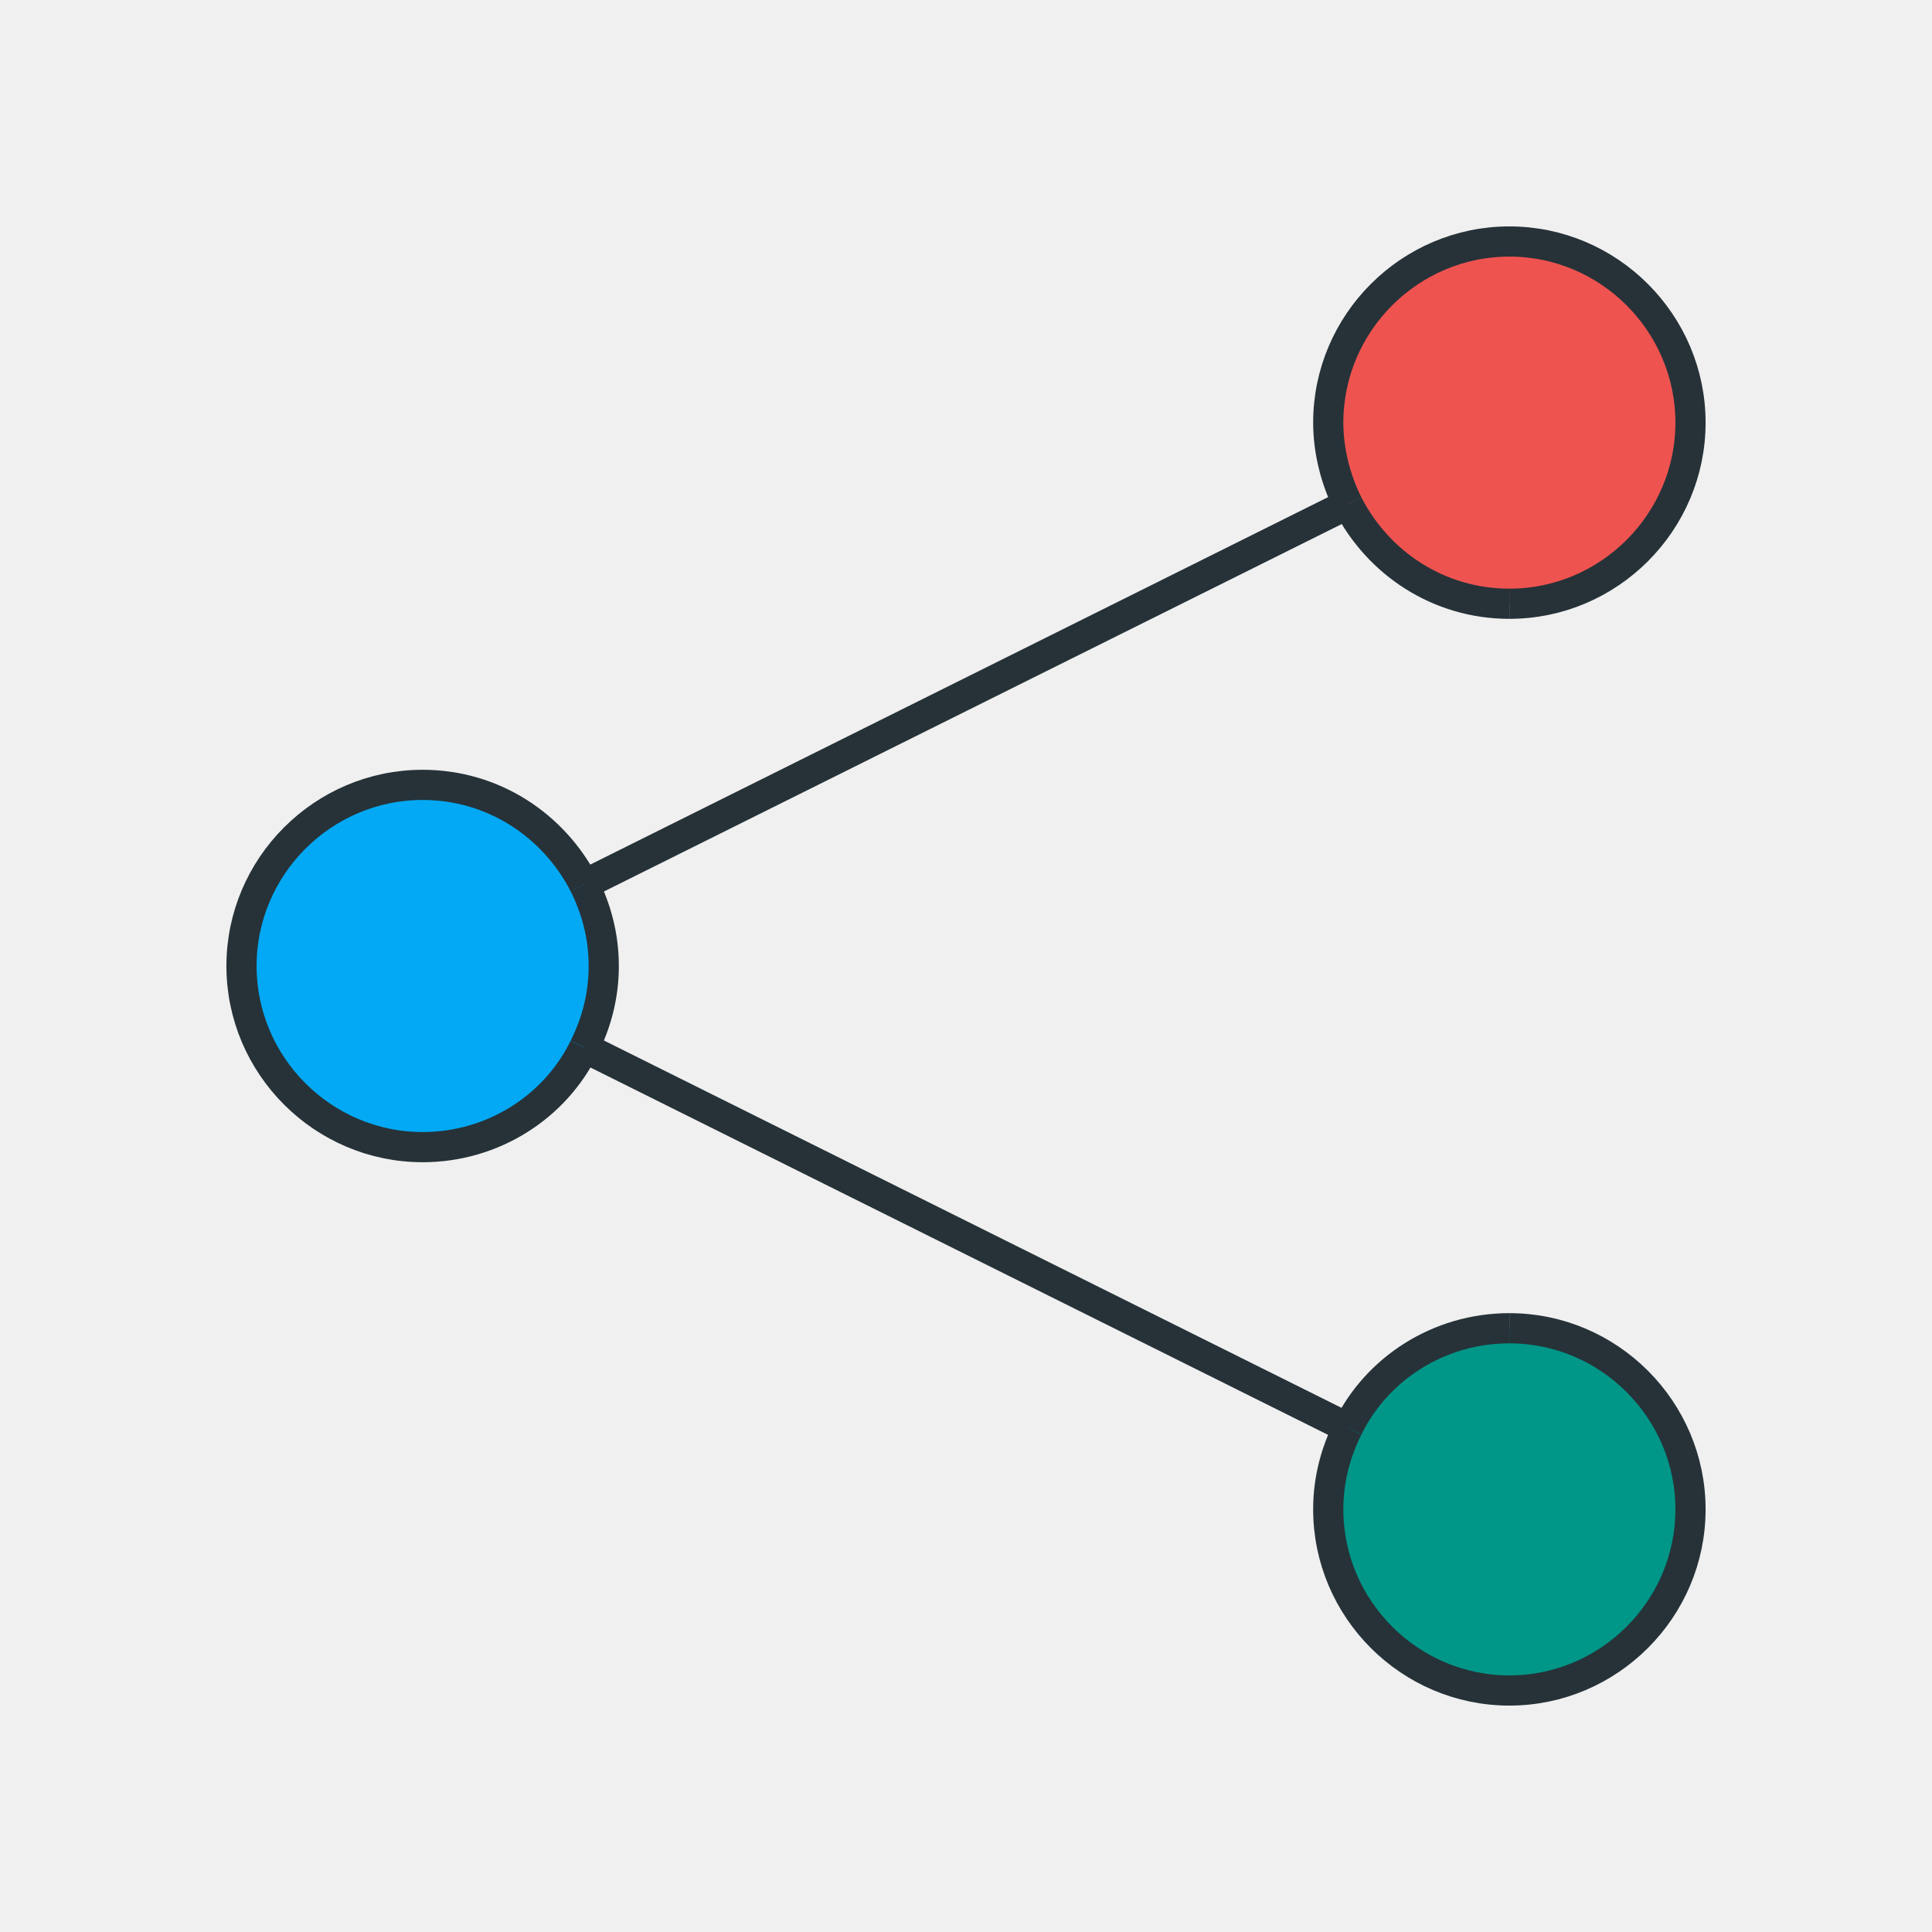
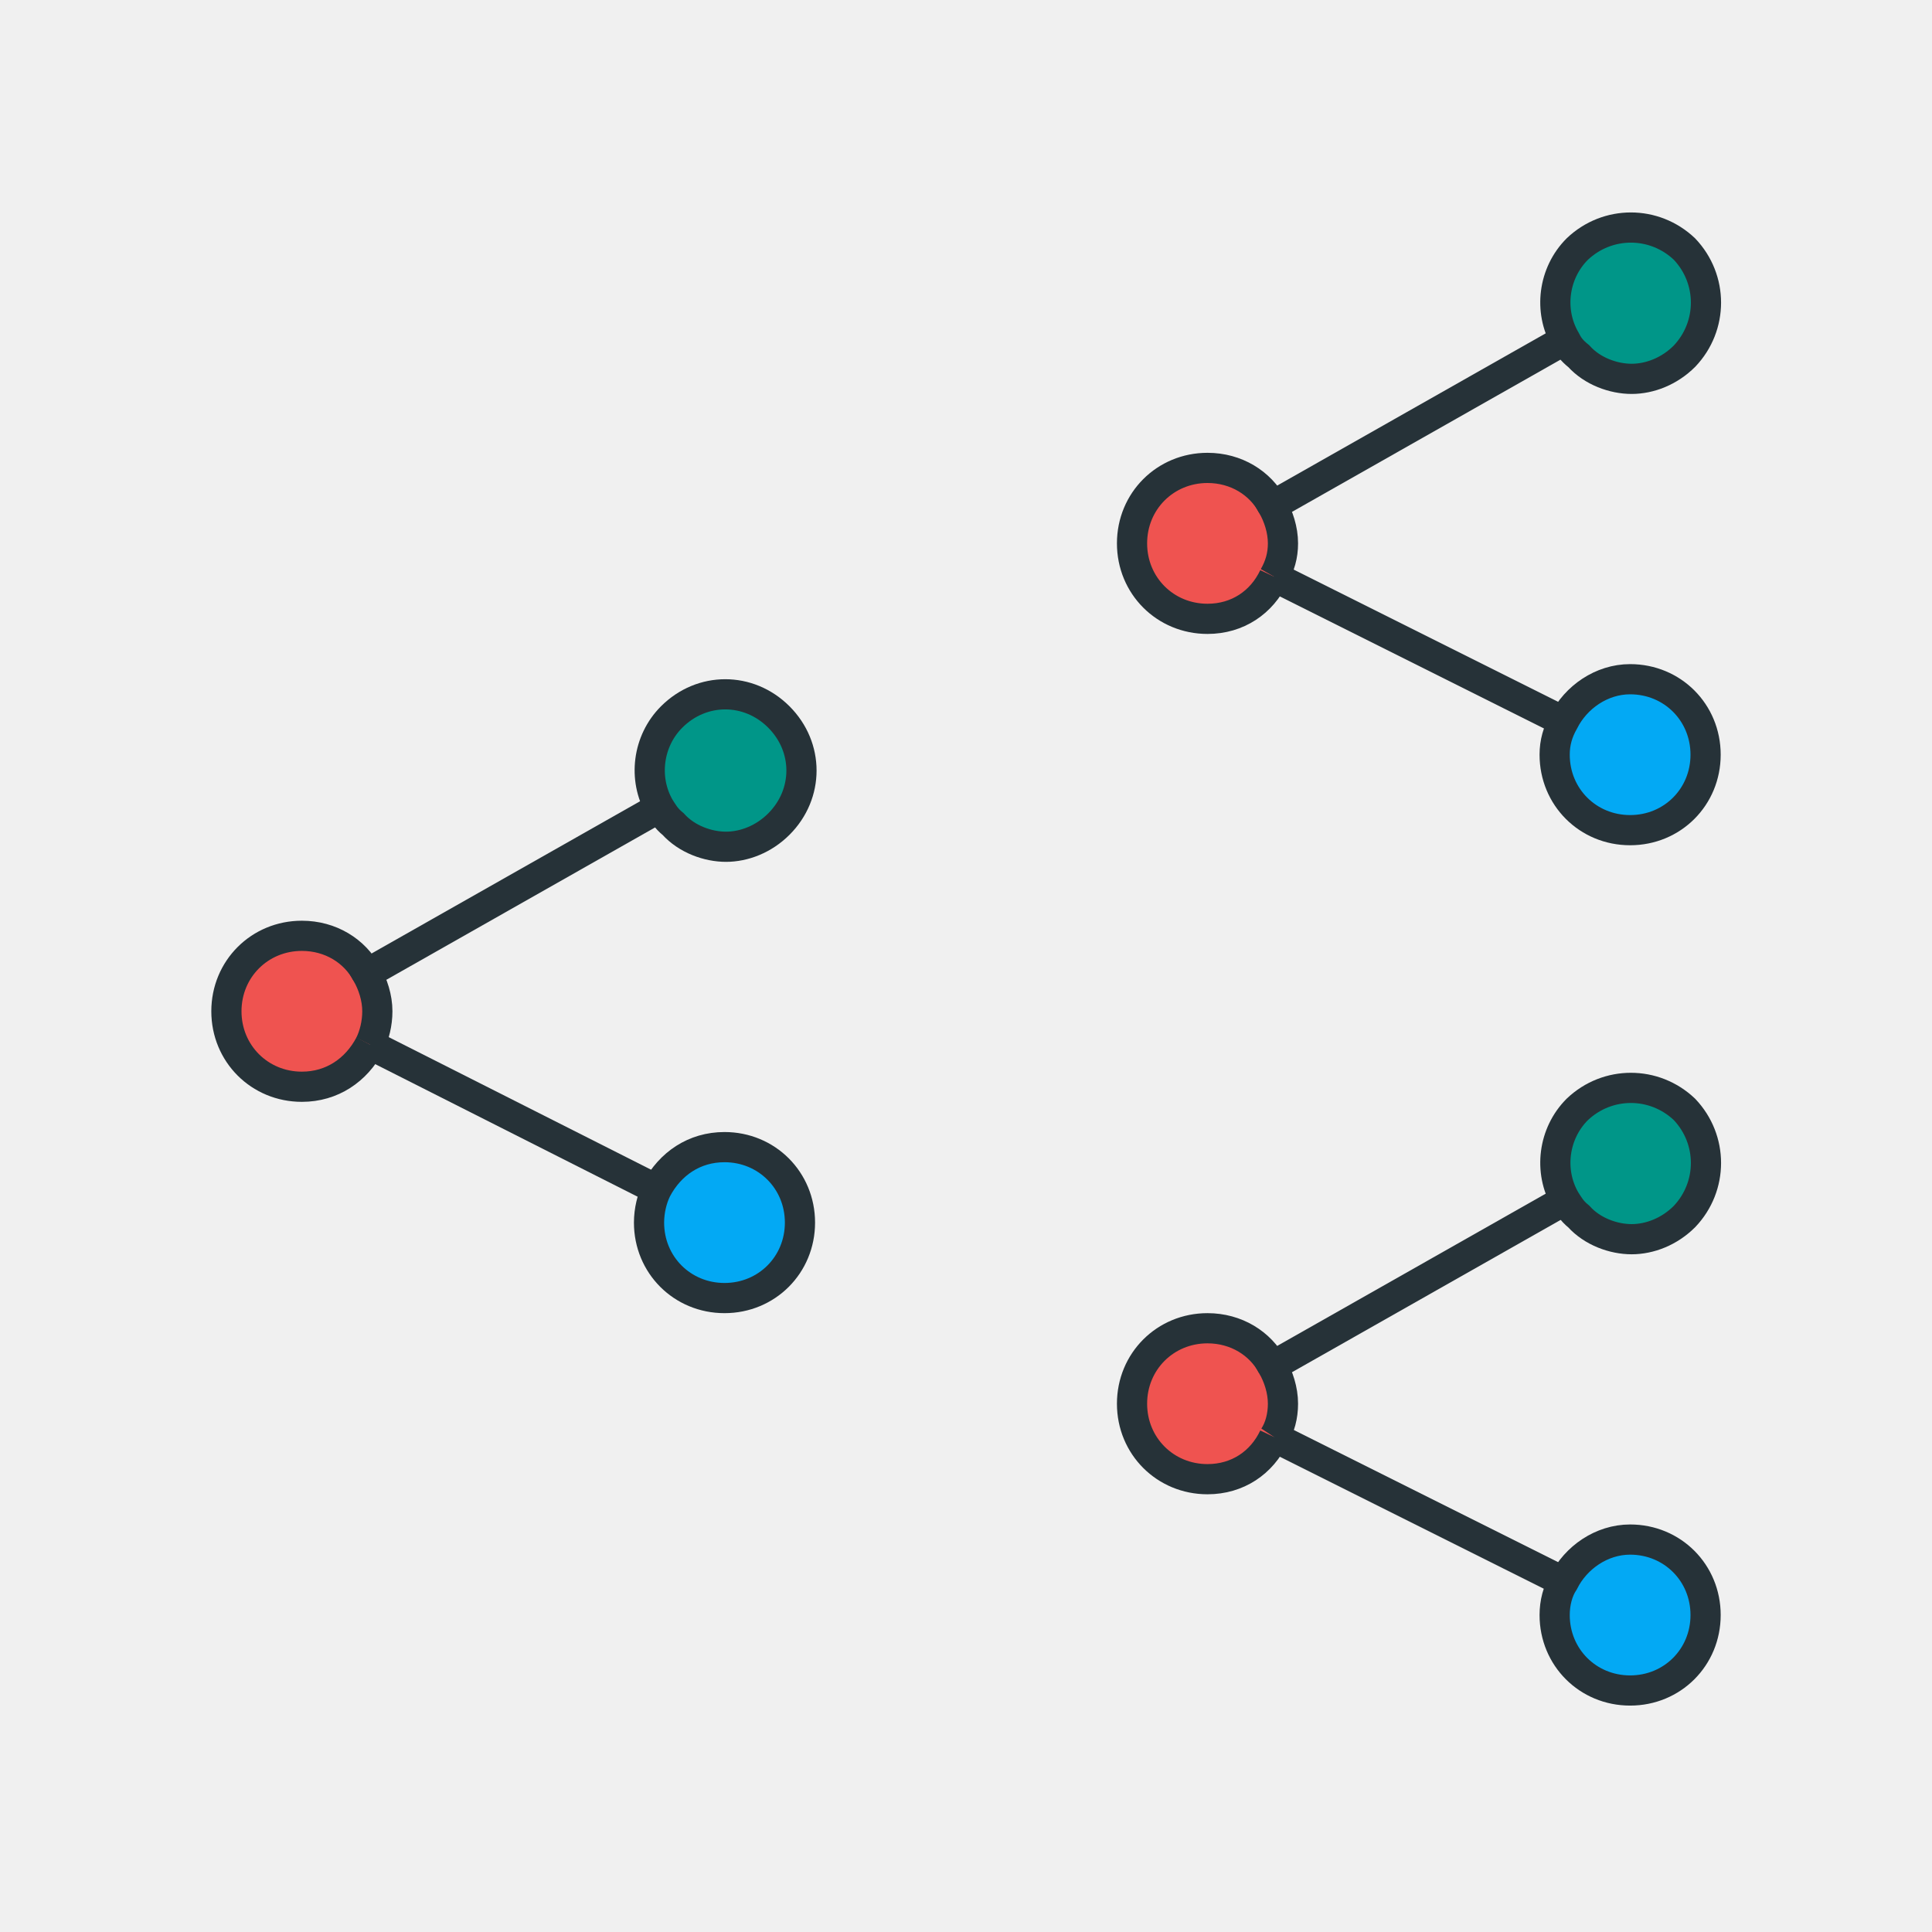
<svg xmlns="http://www.w3.org/2000/svg" version="1.1" x="0px" y="0px" viewBox="0 0 128 128" style="enable-background:new 0 0 128 128;" xml:space="preserve">
  <style type="text/css">
	.st0{fill:none;stroke:#263238;stroke-width:2;stroke-miterlimit:10;}
	.st1{fill:#EF5350;stroke:#263238;stroke-width:2;stroke-miterlimit:10;}
	.st2{fill:#009688;stroke:#263238;stroke-width:2;stroke-miterlimit:10;}
	.st3{fill:#03A9F4;stroke:#263238;stroke-width:2;stroke-miterlimit:10;}
	.st4{fill:#CFD8DC;stroke:#263238;stroke-width:2;stroke-miterlimit:10;}
	.st5{display:none;}
	.st6{display:inline;}
	.st7{display:inline;fill:none;stroke:#263238;stroke-width:2;stroke-miterlimit:10;}
- 	.st8{fill:#009688;}
- 	.st9{fill:#03A9F4;}
- 	.st10{fill:#EF5350;}
- 	.st11{fill:#CFD8DC;}
+ 	.st8{fill:#CFD8DC;}
+ 	.st9{fill:#EF5350;}
+ 	.st10{fill:#03A9F4;}
+ 	.st11{fill:#009688;}
	.st12{fill-rule:evenodd;clip-rule:evenodd;fill:none;stroke:#263238;stroke-width:2;stroke-miterlimit:10;}
	.st13{fill:#37474F;}
	
		.st14{display:inline;fill:none;stroke:#263238;stroke-width:2;stroke-linecap:round;stroke-miterlimit:10;stroke-dasharray:1.933,3.866;}
	.st15{fill:#263238;}
	.st16{display:inline;fill:#263238;}
	.st17{display:inline;fill:#FFFFFF;stroke:#000000;stroke-width:2;stroke-miterlimit:10;}
	.st18{display:inline;fill-rule:evenodd;clip-rule:evenodd;fill:none;stroke:#263238;stroke-width:2;stroke-miterlimit:10;}
	.st19{fill:#58595B;}
	.st20{fill:url(#SVGID_1_);}
	.st21{fill:url(#SVGID_2_);}
	.st22{fill:url(#SVGID_3_);}
	.st23{fill:none;stroke:#4A4A4C;stroke-width:0.5;}
	.st24{opacity:0.23;fill:#231F20;enable-background:new    ;}
	.st25{fill:none;stroke:#A8ABAD;stroke-width:0.5;}
	.st26{fill:none;stroke:#37474F;stroke-width:0.5;}
	.st27{fill:#6D6E70;}
	.st28{fill:#FFFFFF;}
	.st29{display:inline;fill:none;stroke:#000000;stroke-width:2;stroke-linecap:round;stroke-linejoin:round;}
	.st30{fill:none;stroke:#000000;stroke-width:2;stroke-linecap:round;stroke-linejoin:round;}
	.st31{display:inline;fill:none;}
	.st32{fill:none;}
	.st33{display:inline;fill-rule:evenodd;clip-rule:evenodd;fill:#263238;}
</style>
-   <g id="artboards">
- </g>
-   <g id="guides">
- </g>
-   <g id="palette">
- </g>
-   <g id="view-images">
- </g>
-   <g id="using_a_public_group">
- </g>
-   <g id="user-added_metadata">
- </g>
-   <g id="unit-support">
-     <g id="raw_10_" class="st5">
- 	</g>
-     <g id="Live_Paint">
- 	</g>
-   </g>
-   <g id="supported_file_formats">
- </g>
-   <g id="share">
- </g>
-   <g id="searching_and_filtering">
- </g>
-   <g id="scripting_service">
- </g>
-   <g id="roi_folders_1_">
-     <g id="raw_8_">
- 	</g>
-   </g>
-   <g id="reverse_intensity_rendering_1_">
-     <g id="raw_7_" class="st5">
- 	</g>
-   </g>
-   <g id="rendering_settings">
- </g>
-   <g id="quality_assurance_1_">
-     <g id="raw_6_" class="st5">
- 	</g>
-   </g>
-   <g id="python_blitz_api">
- </g>
  <g id="public_api">
    <g class="st5">
-       <path class="st7" d="M38.7,58.6c-2-3.9-6-6.6-10.7-6.6c-6.6,0-12,5.4-12,12c0,6.6,5.4,12,12,12c4.7,0,8.8-2.7,10.7-6.6" />
-       <path class="st7" d="M89.3,94.6c-0.8,1.6-1.3,3.4-1.3,5.4c0,6.6,5.4,12,12,12s12-5.4,12-12c0-6.6-5.4-12-12-12" />
-       <path class="st7" d="M100,40c6.6,0,12-5.4,12-12c0-6.6-5.4-12-12-12s-12,5.4-12,12c0,1.9,0.5,3.7,1.3,5.4" />
-       <path class="st7" d="M100,40c-4.7,0-8.8-2.7-10.7-6.6L38.7,58.6c0.8,1.6,1.3,3.4,1.3,5.4s-0.5,3.7-1.3,5.4l50.6,25.3    c2-3.9,6-6.6,10.7-6.6" />
-       <path class="st7" d="M38.7,69.4c0.8-1.6,1.3-3.4,1.3-5.4s-0.5-3.7-1.3-5.4" />
-       <path class="st7" d="M100,88c-4.7,0-8.8,2.7-10.7,6.6" />
-       <path class="st7" d="M89.3,33.4c2,3.9,6,6.6,10.7,6.6" />
+       <g class="st6">
+         <path class="st0" d="M103.7,22.5c-1.1-1.9-0.8-4.4,0.8-6c2-2,5.1-2,7.1,0c2,2,2,5.1,0,7.1c-1,1-2.3,1.5-3.5,1.5s-2.6-0.5-3.5-1.5     C104.1,23.2,103.9,22.8,103.7,22.5L84.3,33.5c0.4,0.7,0.7,1.6,0.7,2.5c0,0.8-0.2,1.6-0.5,2.2l19.1,9.5c0.8-1.6,2.5-2.8,4.5-2.8     c2.8,0,5,2.2,5,5s-2.2,5-5,5s-5-2.2-5-5c0-0.8,0.2-1.6,0.5-2.2l-19.1-9.5C83.6,39.9,82,41,80,41c-2.8,0-5-2.2-5-5s2.2-5,5-5     c1.9,0,3.5,1,4.3,2.5" />
+       </g>
+       <g class="st6">
+         <path class="st0" d="M103.7,79.5c-1.1-1.9-0.8-4.4,0.8-6c2-2,5.1-2,7.1,0c2,2,2,5.1,0,7.1c-1,1-2.3,1.5-3.5,1.5s-2.6-0.5-3.5-1.5     C104.1,80.2,103.9,79.8,103.7,79.5L84.3,90.5c0.4,0.7,0.7,1.6,0.7,2.5c0,0.8-0.2,1.6-0.5,2.2l19.1,9.5c0.8-1.6,2.5-2.8,4.5-2.8     c2.8,0,5,2.2,5,5s-2.2,5-5,5s-5-2.2-5-5c0-0.8,0.2-1.6,0.5-2.2l-19.1-9.5C83.6,96.9,82,98,80,98c-2.8,0-5-2.2-5-5s2.2-5,5-5     c1.9,0,3.5,1,4.3,2.5" />
+       </g>
+       <g class="st6">
+         <path class="st0" d="M43.7,53.5c-1.1-1.9-0.8-4.4,0.8-6c2-2,5.1-2,7.1,0c2,2,2,5.1,0,7.1c-1,1-2.3,1.5-3.5,1.5s-2.6-0.5-3.5-1.5     C44.1,54.2,43.9,53.8,43.7,53.5L24.3,64.5c0.4,0.7,0.7,1.6,0.7,2.5c0,0.8-0.2,1.6-0.5,2.2l19.1,9.5C44.4,77.1,46,76,48,76     c2.8,0,5,2.2,5,5s-2.2,5-5,5s-5-2.2-5-5c0-0.8,0.2-1.6,0.5-2.2l-19.1-9.5C23.6,70.9,22,72,20,72c-2.8,0-5-2.2-5-5s2.2-5,5-5     c1.9,0,3.5,1,4.3,2.5" />
+       </g>
    </g>
    <g>
-       <g id="XMLID_50_">
-         <g>
-           <path class="st8" d="M100,88c6.6,0,12,5.4,12,12s-5.4,12-12,12s-12-5.4-12-12c0-1.9,0.5-3.8,1.3-5.4C91.2,90.7,95.3,88,100,88z" />
-           <path class="st9" d="M38.7,58.6c0.8,1.6,1.3,3.4,1.3,5.4s-0.5,3.8-1.3,5.4c-2,3.9-6,6.6-10.7,6.6c-6.6,0-12-5.4-12-12      s5.4-12,12-12C32.7,52,36.8,54.7,38.7,58.6z" />
-           <path class="st10" d="M112,28c0,6.6-5.4,12-12,12c-4.7,0-8.8-2.7-10.7-6.6C88.5,31.8,88,29.9,88,28c0-6.6,5.4-12,12-12      S112,21.4,112,28z" />
-         </g>
-         <g>
-           <path class="st0" d="M38.7,58.6c-2-3.9-6-6.6-10.7-6.6c-6.6,0-12,5.4-12,12s5.4,12,12,12c4.7,0,8.8-2.7,10.7-6.6" />
-           <path class="st0" d="M89.3,94.6c-0.8,1.6-1.3,3.4-1.3,5.4c0,6.6,5.4,12,12,12s12-5.4,12-12s-5.4-12-12-12" />
-           <path class="st0" d="M100,40c6.6,0,12-5.4,12-12s-5.4-12-12-12s-12,5.4-12,12c0,1.9,0.5,3.8,1.3,5.4" />
-           <line class="st0" x1="38.7" y1="69.4" x2="89.3" y2="94.6" />
-           <line class="st0" x1="89.3" y1="33.4" x2="38.7" y2="58.6" />
-           <path class="st0" d="M38.7,69.4c0.8-1.6,1.3-3.4,1.3-5.4s-0.5-3.8-1.3-5.4" />
-           <path class="st0" d="M100,88c-4.7,0-8.8,2.7-10.7,6.6" />
-           <path class="st0" d="M89.3,33.4c2,3.9,6,6.6,10.7,6.6" />
+       <g>
+         <g id="XMLID_50_">
+           <g>
+             <path class="st11" d="M111.5,16.5c1.9,2,1.9,5.1,0,7.1c-1,1-2.3,1.5-3.5,1.5s-2.6-0.5-3.5-1.5c-0.3-0.3-0.6-0.7-0.8-1.1       c-1.1-1.9-0.8-4.4,0.8-6C106.4,14.5,109.6,14.5,111.5,16.5z" />
+             <path class="st11" d="M111.5,73.5c1.9,2,1.9,5.1,0,7.1c-1,1-2.3,1.5-3.5,1.5s-2.6-0.5-3.5-1.5c-0.3-0.3-0.6-0.7-0.8-1.1       c-1.1-1.9-0.8-4.4,0.8-6C106.4,71.5,109.6,71.5,111.5,73.5z" />
+             <path class="st10" d="M108,45c2.8,0,5,2.2,5,5s-2.2,5-5,5s-5-2.2-5-5c0-0.8,0.2-1.5,0.6-2.2C104.4,46.1,106,45,108,45z" />
+             <path class="st10" d="M108,102c2.8,0,5,2.2,5,5s-2.2,5-5,5s-5-2.2-5-5c0-0.8,0.2-1.6,0.6-2.2C104.4,103.1,106,102,108,102z" />
+             <path class="st9" d="M85,36c0,0.8-0.2,1.5-0.6,2.2C83.6,39.9,82,41,80,41c-2.8,0-5-2.2-5-5s2.2-5,5-5c1.9,0,3.5,1,4.3,2.5       C84.7,34.3,85,35.1,85,36z" />
+             <path class="st9" d="M85,93c0,0.8-0.2,1.6-0.6,2.2C83.6,96.9,82,98,80,98c-2.8,0-5-2.2-5-5s2.2-5,5-5c1.9,0,3.5,1,4.3,2.5       C84.7,91.3,85,92.1,85,93z" />
+             <path class="st11" d="M51.5,47.5c2,2,2,5.1,0,7.1c-1,1-2.3,1.5-3.5,1.5s-2.6-0.5-3.5-1.5c-0.3-0.3-0.6-0.7-0.8-1.1       c-1.1-1.9-0.8-4.4,0.8-6C46.4,45.5,49.6,45.5,51.5,47.5z" />
+             <path class="st10" d="M48,76c2.8,0,5,2.2,5,5s-2.2,5-5,5s-5-2.2-5-5c0-0.8,0.2-1.6,0.5-2.2C44.4,77.1,46,76,48,76z" />
+             <path class="st9" d="M25,67c0,0.8-0.2,1.6-0.5,2.2C23.6,70.9,22,72,20,72c-2.8,0-5-2.2-5-5s2.2-5,5-5c1.9,0,3.5,1,4.3,2.5       C24.7,65.3,25,66.1,25,67z" />
+           </g>
+           <g>
+             <path class="st0" d="M84.4,38.2C83.6,39.9,82,41,80,41c-2.8,0-5-2.2-5-5s2.2-5,5-5c1.9,0,3.5,1,4.3,2.5" />
+             <path class="st0" d="M103.6,47.8c0.8-1.6,2.5-2.8,4.4-2.8c2.8,0,5,2.2,5,5s-2.2,5-5,5s-5-2.2-5-5       C103,49.2,103.2,48.5,103.6,47.8z" />
+             <line class="st0" x1="103.6" y1="47.8" x2="84.4" y2="38.2" />
+             <path class="st0" d="M103.7,22.5L84.3,33.5c0.4,0.7,0.7,1.6,0.7,2.5c0,0.8-0.2,1.5-0.6,2.2" />
+             <path class="st0" d="M103.7,22.5c-1.1-1.9-0.8-4.4,0.8-6c2-1.9,5.1-1.9,7.1,0c1.9,2,1.9,5.1,0,7.1c-1,1-2.3,1.5-3.5,1.5       s-2.6-0.5-3.5-1.5C104.1,23.2,103.9,22.9,103.7,22.5z" />
+             <path class="st0" d="M84.4,95.2C83.6,96.9,82,98,80,98c-2.8,0-5-2.2-5-5s2.2-5,5-5c1.9,0,3.5,1,4.3,2.5" />
+             <path class="st0" d="M103.6,104.8c0.8-1.6,2.5-2.8,4.4-2.8c2.8,0,5,2.2,5,5s-2.2,5-5,5s-5-2.2-5-5       C103,106.2,103.2,105.4,103.6,104.8z" />
+             <line class="st0" x1="103.6" y1="104.8" x2="84.4" y2="95.2" />
+             <path class="st0" d="M103.7,79.5L84.3,90.5c0.4,0.7,0.7,1.6,0.7,2.5c0,0.8-0.2,1.6-0.6,2.2" />
+             <path class="st0" d="M103.7,79.5c-1.1-1.9-0.8-4.4,0.8-6c2-1.9,5.1-1.9,7.1,0c1.9,2,1.9,5.1,0,7.1c-1,1-2.3,1.5-3.5,1.5       s-2.6-0.5-3.5-1.5C104.1,80.2,103.9,79.8,103.7,79.5z" />
+             <path class="st0" d="M24.5,69.2C23.6,70.9,22,72,20,72c-2.8,0-5-2.2-5-5s2.2-5,5-5c1.9,0,3.5,1,4.3,2.5" />
+             <path class="st0" d="M43.5,78.8C44.4,77.1,46,76,48,76c2.8,0,5,2.2,5,5s-2.2,5-5,5s-5-2.2-5-5C43,80.2,43.2,79.4,43.5,78.8z" />
+             <line class="st0" x1="43.5" y1="78.8" x2="24.5" y2="69.2" />
+             <path class="st0" d="M43.7,53.5L24.3,64.5c0.4,0.7,0.7,1.6,0.7,2.5c0,0.8-0.2,1.6-0.5,2.2" />
+             <path class="st0" d="M43.7,53.5c-1.1-1.9-0.8-4.4,0.8-6c2-2,5.1-2,7.1,0c2,2,2,5.1,0,7.1c-1,1-2.3,1.5-3.5,1.5       s-2.6-0.5-3.5-1.5C44.1,54.2,43.9,53.8,43.7,53.5z" />
+           </g>
        </g>
      </g>
    </g>
  </g>
-   <g id="public_access">
- </g>
-   <g id="personalize">
-     <g id="raw_5_" class="st5">
- 	</g>
-   </g>
-   <g id="original_file_formats">
- </g>
-   <g id="orbit_image_analysis">
- </g>
-   <g id="open_with..._1_">
-     <g id="raw_4_" class="st5">
- 	</g>
-   </g>
-   <g id="open_source">
- </g>
-   <g id="ome-smuggler">
- </g>
-   <g id="omero-wnd-charm">
- </g>
-   <g id="omero.webtagging">
- </g>
-   <g id="omero.web">
- </g>
-   <g id="omero.server">
- </g>
-   <g id="omero.mail_1_">
-     <g id="raw_1_" class="st5">
- 	</g>
-   </g>
-   <g id="omero.forms">
- </g>
-   <g id="omero.dropbox">
- </g>
-   <g id="omero_as_public_repository">
- </g>
-   <g id="moodle">
-     <g id="logo_-_moodle">
- 	</g>
-   </g>
-   <g id="manage_and_organize">
- </g>
-   <g id="manage">
-     <g id="raw_9_" class="st5">
- 	</g>
-   </g>
-   <g id="lookup_table_1_">
-     <g id="raw_2_" class="st5">
- 	</g>
-   </g>
-   <g id="improved_screen_plate_well_ui_1_">
-     <g id="raw_3_" class="st5">
- 	</g>
-   </g>
-   <g id="improved_performance">
- </g>
-   <g id="import_images">
- </g>
-   <g id="import-for">
- </g>
-   <g id="histogram_support">
-     <g id="raw" class="st5">
- 	</g>
-   </g>
-   <g id="github">
- </g>
-   <g id="file_integrity_reports">
- </g>
-   <g id="export_images">
- </g>
-   <g id="export_hcs">
- </g>
-   <g id="export_filesets">
- </g>
-   <g id="draw_rois">
- </g>
-   <g id="customize_clients">
- </g>
-   <g id="command_line_interface">
-     <g id="raw_11_" class="st5">
- 	</g>
-     <g id="Live_Paint_1_">
- 	</g>
-   </g>
-   <g id="create_movies">
- </g>
-   <g id="create_figures">
- </g>
-   <g id="big_images">
- </g>
-   <g id="attaching_analytical_results">
- </g>
-   <g id="annotate_data">
- </g>
-   <g id="acquisition_metadata">
- </g>
</svg>
